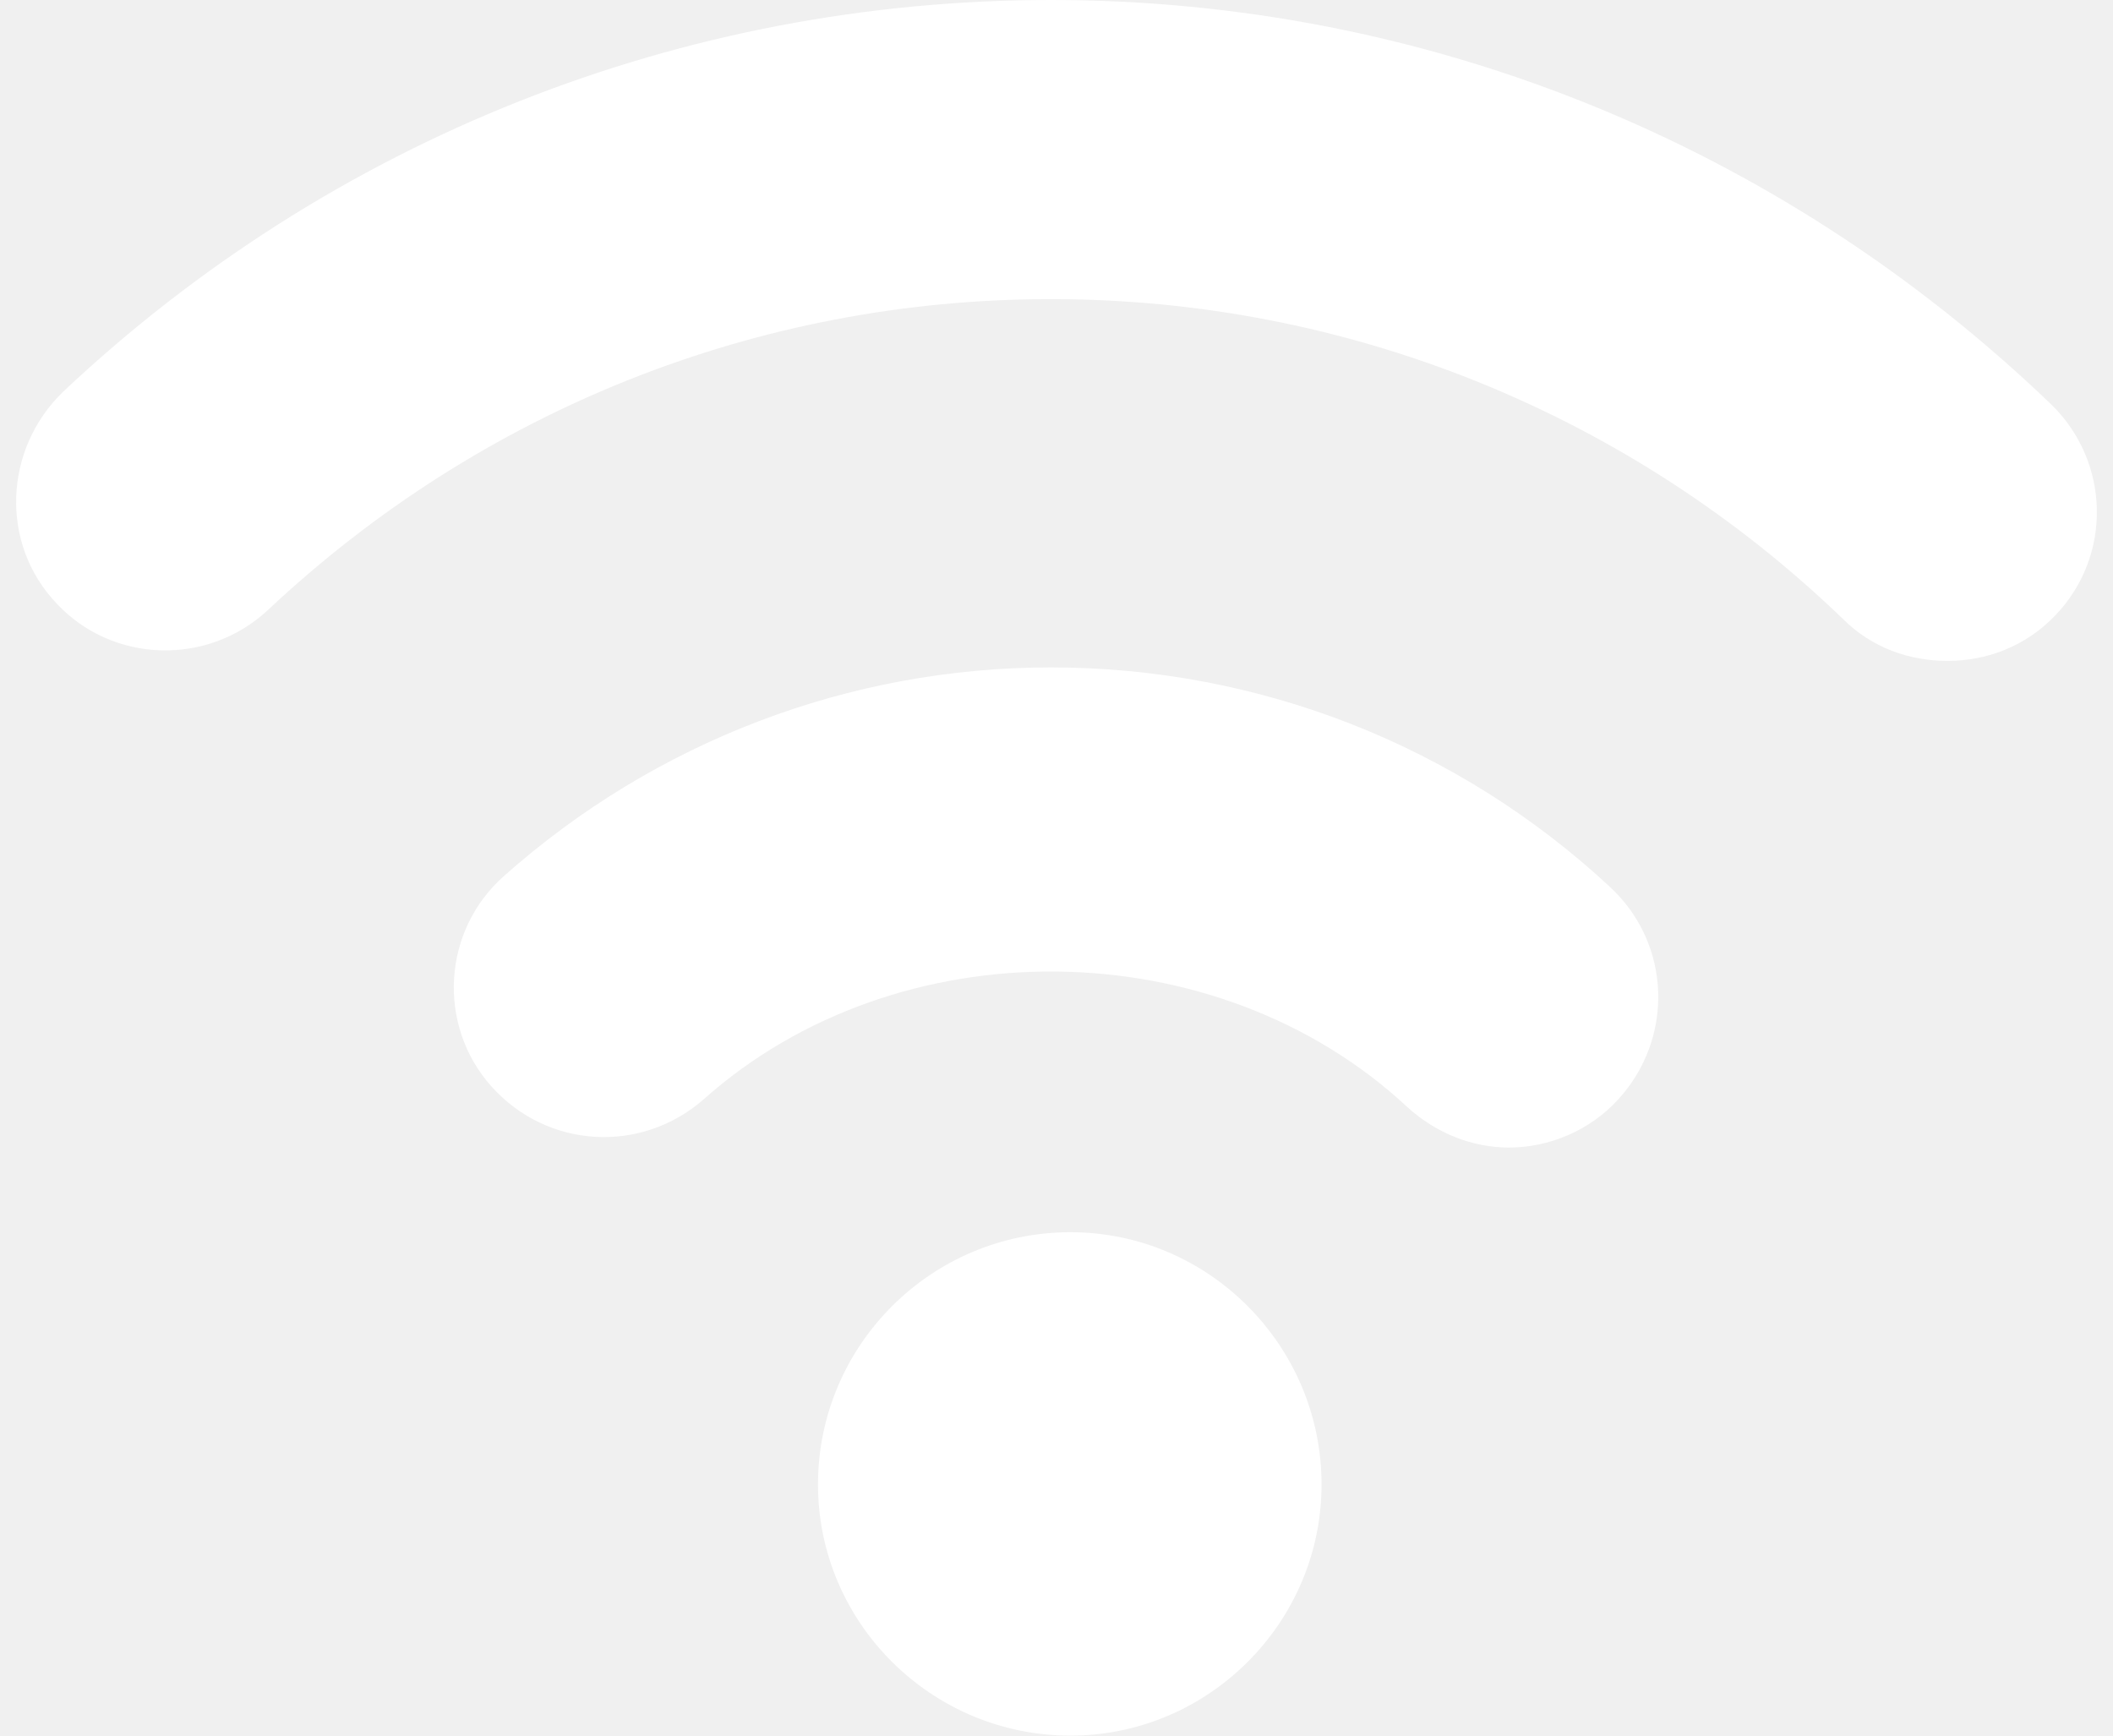
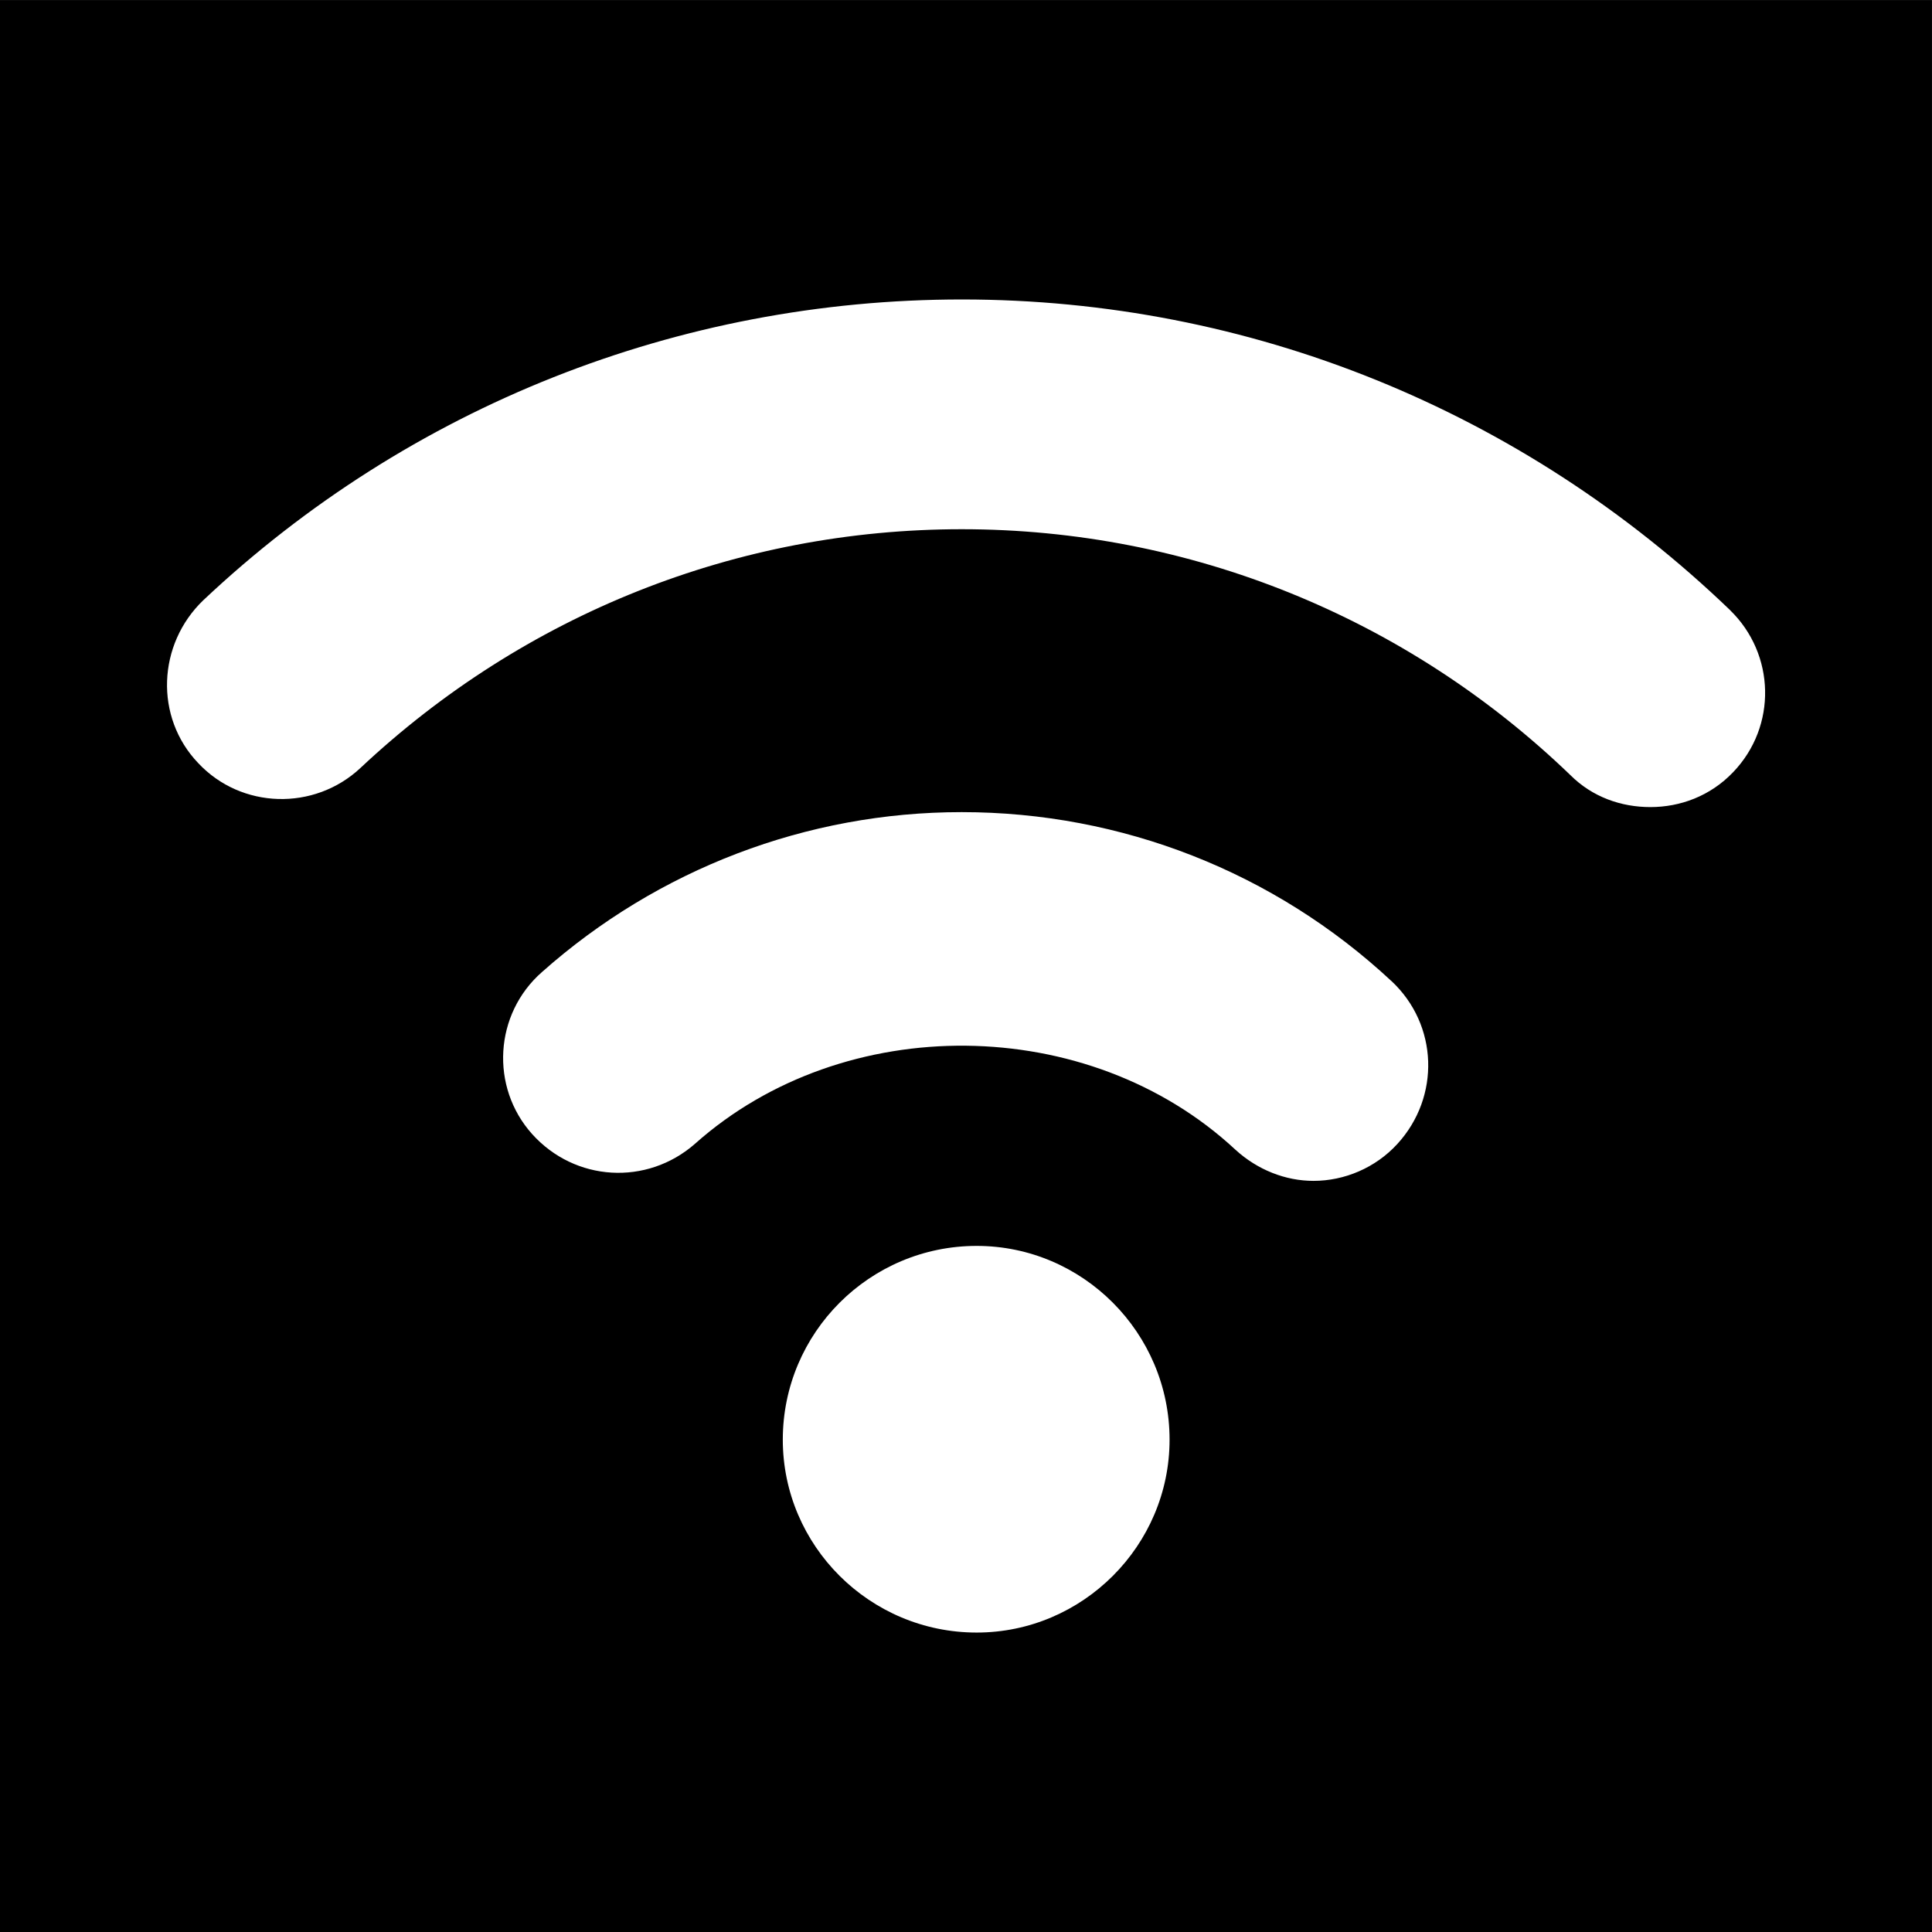
- <svg xmlns="http://www.w3.org/2000/svg" id="body_1" width="28" height="23">
-   <g transform="matrix(1.723351 0 0 1.723351 0.2131903 -0)">
-     <g transform="matrix(1 0 0 1 -232 -173)">
-       <g>
-         <path d="M244.259 179.823C 244.729 180.262 244.749 180.984 244.319 181.454C 244.1 181.694 243.789 181.824 243.478 181.824C 243.198 181.824 242.918 181.714 242.698 181.513C 241.227 180.143 238.777 180.123 237.286 181.454C 236.805 181.874 236.085 181.834 235.655 181.354C 235.235 180.884 235.276 180.153 235.755 179.733C 236.915 178.703 238.406 178.132 239.957 178.132C 241.558 178.132 243.088 178.733 244.259 179.823L244.259 179.823L244.259 179.823zM242.038 184.415C 242.038 185.477 241.168 186.346 240.107 186.346C 239.037 186.346 238.166 185.477 238.166 184.415C 238.166 183.345 239.037 182.475 240.107 182.475C 241.168 182.475 242.038 183.345 242.038 184.415zM247.65 176.111C 248.101 176.551 248.121 177.272 247.68 177.732C 247.451 177.972 247.15 178.082 246.851 178.082C 246.56 178.082 246.27 177.982 246.049 177.761C 244.41 176.181 242.239 175.3 239.957 175.3C 237.706 175.3 235.575 176.151 233.935 177.692C 233.473 178.122 232.744 178.102 232.313 177.642C 231.873 177.182 231.904 176.452 232.364 176.01C 234.424 174.071 237.125 173 239.957 173C 242.838 173 245.569 174.111 247.65 176.111z" stroke="none" fill="#FFFFFF" fill-rule="nonzero" />
-       </g>
+ <svg xmlns="http://www.w3.org/2000/svg" version="1.1" width="33.333" height="33.333" viewBox="0,0,33.333,33.333">
+   <g transform="translate(-223.3333,-163.3333)">
+     <g data-paper-data="{&quot;isPaintingLayer&quot;:true}" fill-rule="nonzero" stroke="none" stroke-linecap="butt" stroke-linejoin="miter" stroke-miterlimit="10" stroke-dasharray="" stroke-dashoffset="0" style="mix-blend-mode: normal">
+       <path d="M223.333,196.667v-33.333h33.333v33.333z" fill="#000000" stroke-width="0" />
+       <path d="M247.34,180.259c0.81,0.757 0.845,2 0.103,2.81c-0.378,0.414 -0.914,0.638 -1.448,0.638c-0.483,0 -0.966,-0.19 -1.345,-0.536c-2.535,-2.36 -6.757,-2.395 -9.328,-0.102c-0.828,0.724 -2.069,0.655 -2.81,-0.172c-0.724,-0.81 -0.653,-2.069 0.172,-2.793c2,-1.776 4.569,-2.759 7.241,-2.759c2.759,0 5.397,1.034 7.414,2.914zM243.512,188.172c0,1.829 -1.5,3.328 -3.328,3.328c-1.845,0 -3.345,-1.498 -3.345,-3.328c0,-1.845 1.5,-3.343 3.345,-3.343c1.828,0 3.328,1.498 3.328,3.343zM253.184,173.862c0.778,0.757 0.812,2 0.052,2.793c-0.395,0.414 -0.914,0.603 -1.429,0.603c-0.502,0 -1,-0.172 -1.381,-0.553c-2.826,-2.722 -6.567,-4.241 -10.498,-4.241c-3.879,0 -7.552,1.467 -10.379,4.122c-0.795,0.741 -2.052,0.707 -2.795,-0.086c-0.759,-0.793 -0.705,-2.052 0.088,-2.812c3.55,-3.343 8.205,-5.188 13.086,-5.188c4.964,0 9.671,1.914 13.257,5.362z" fill="#ffffff" stroke-width="1" />
    </g>
  </g>
</svg>
